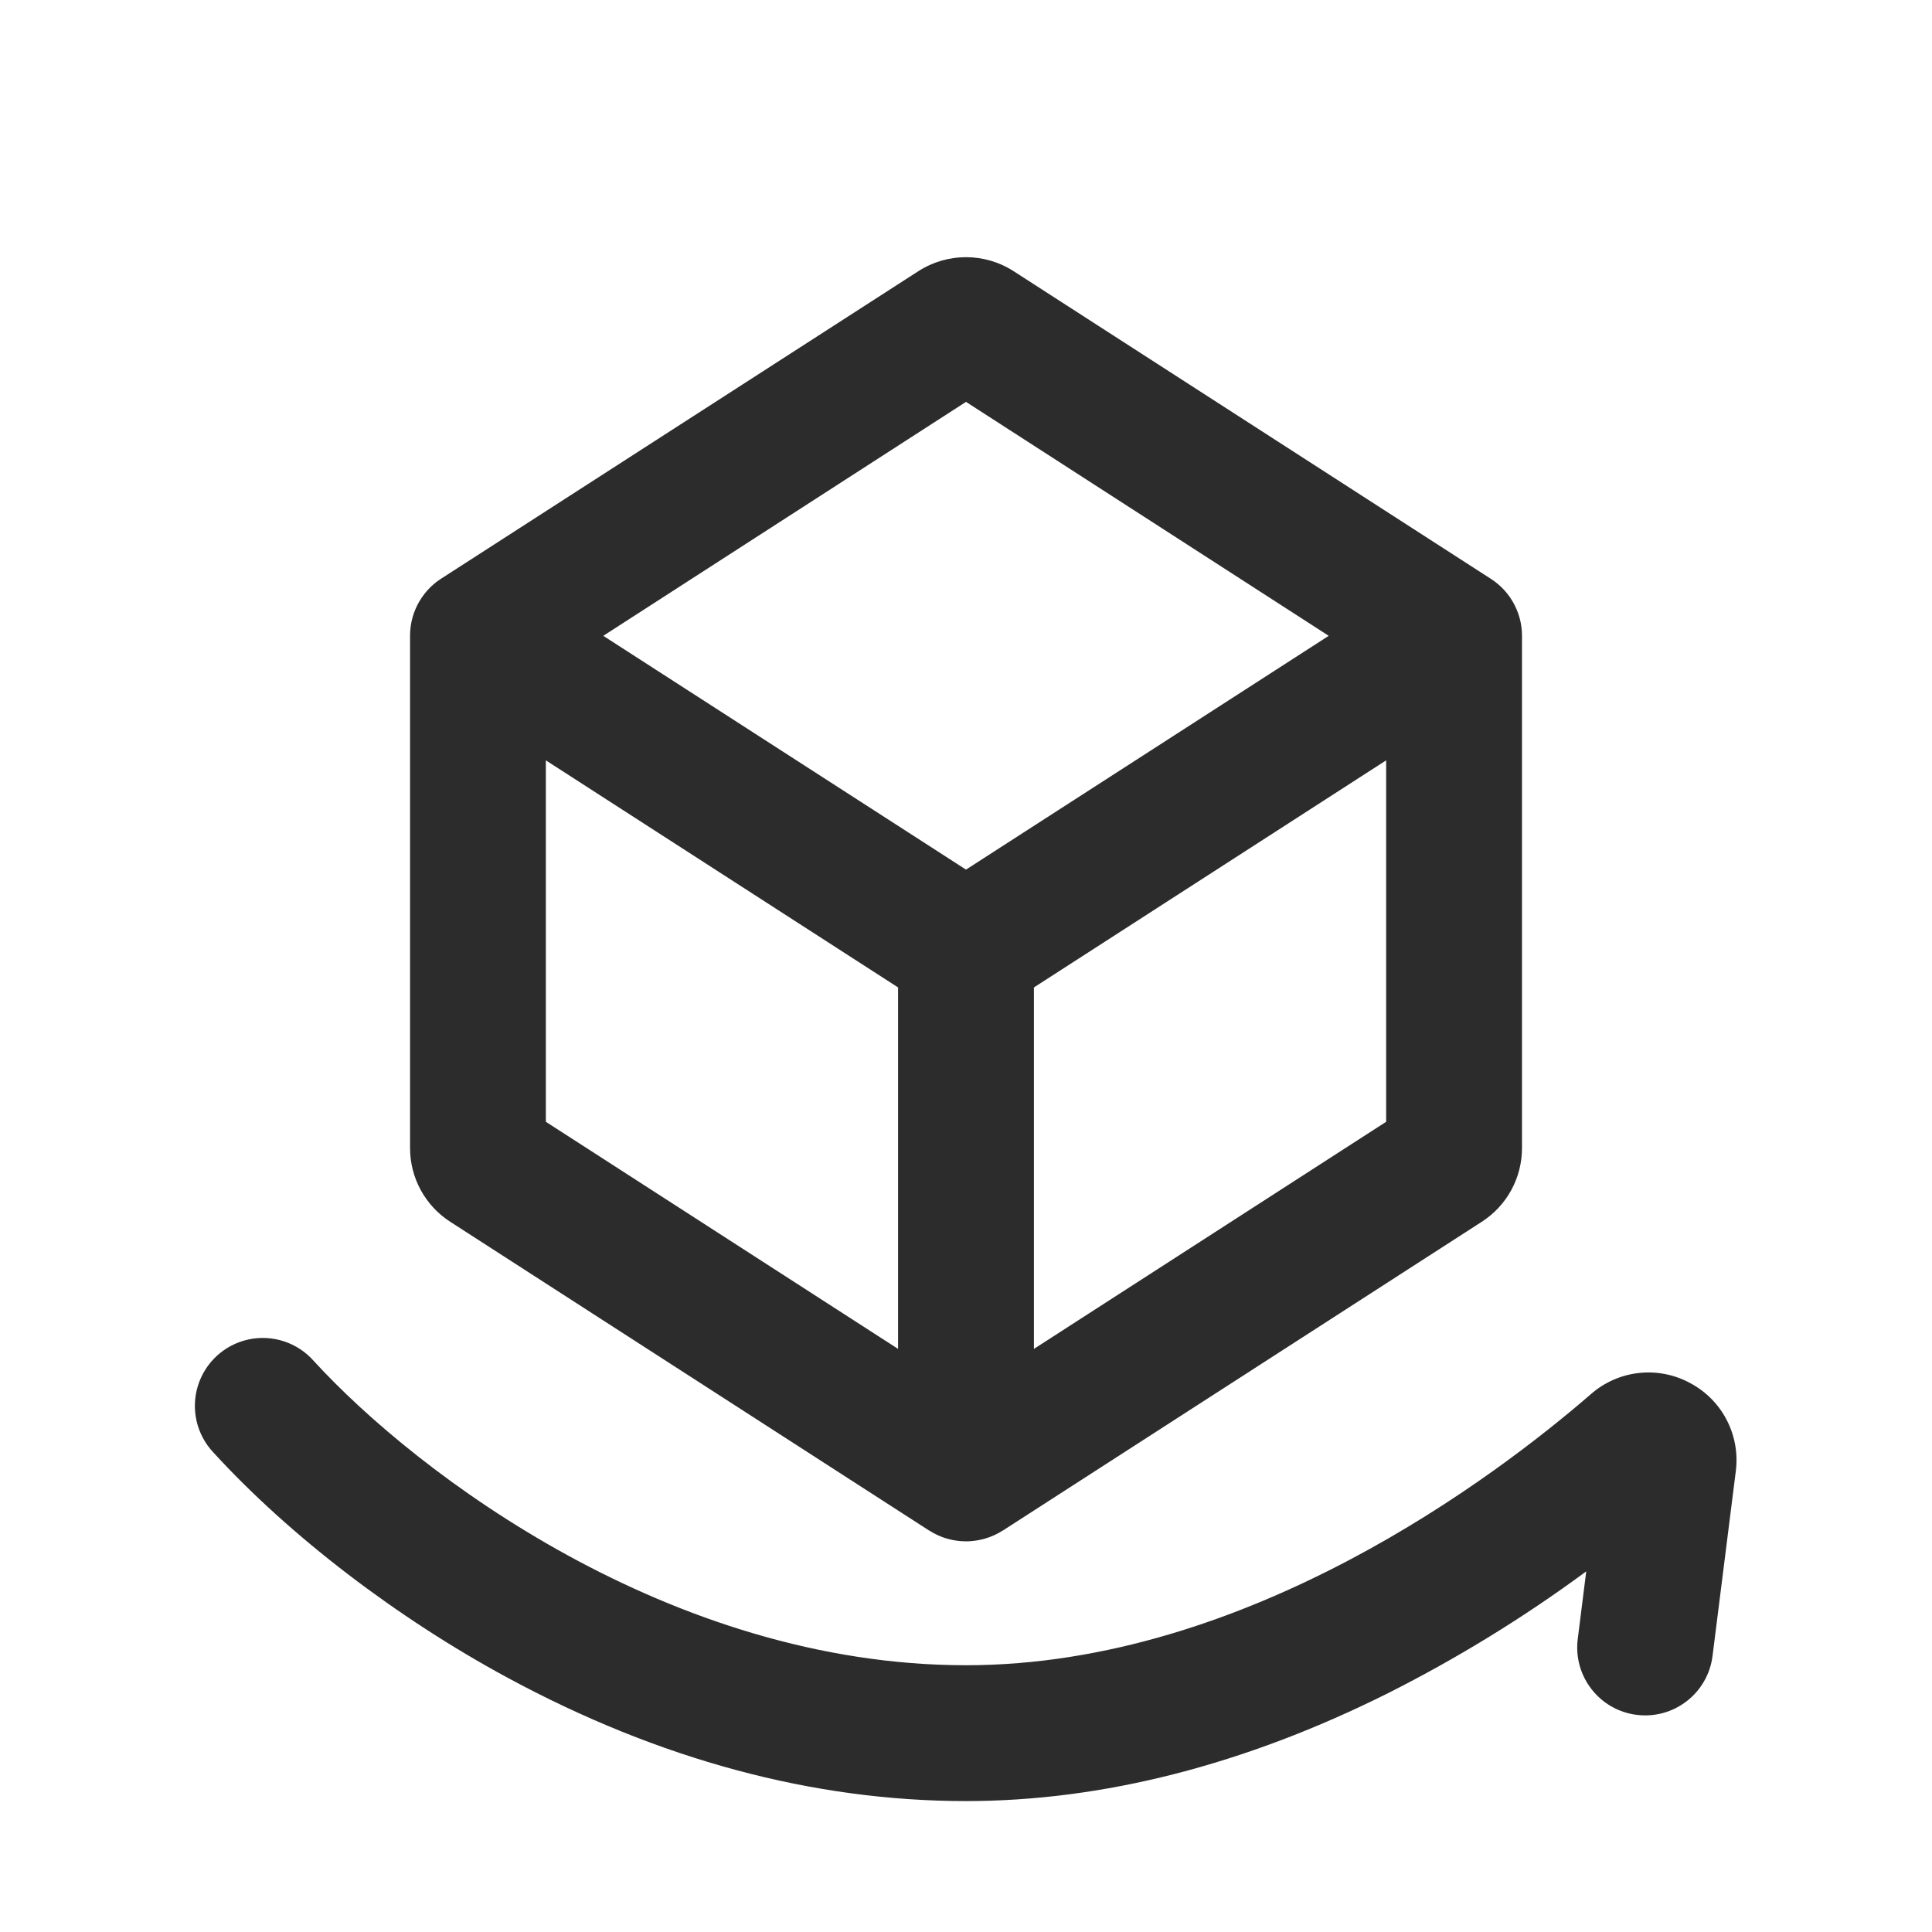
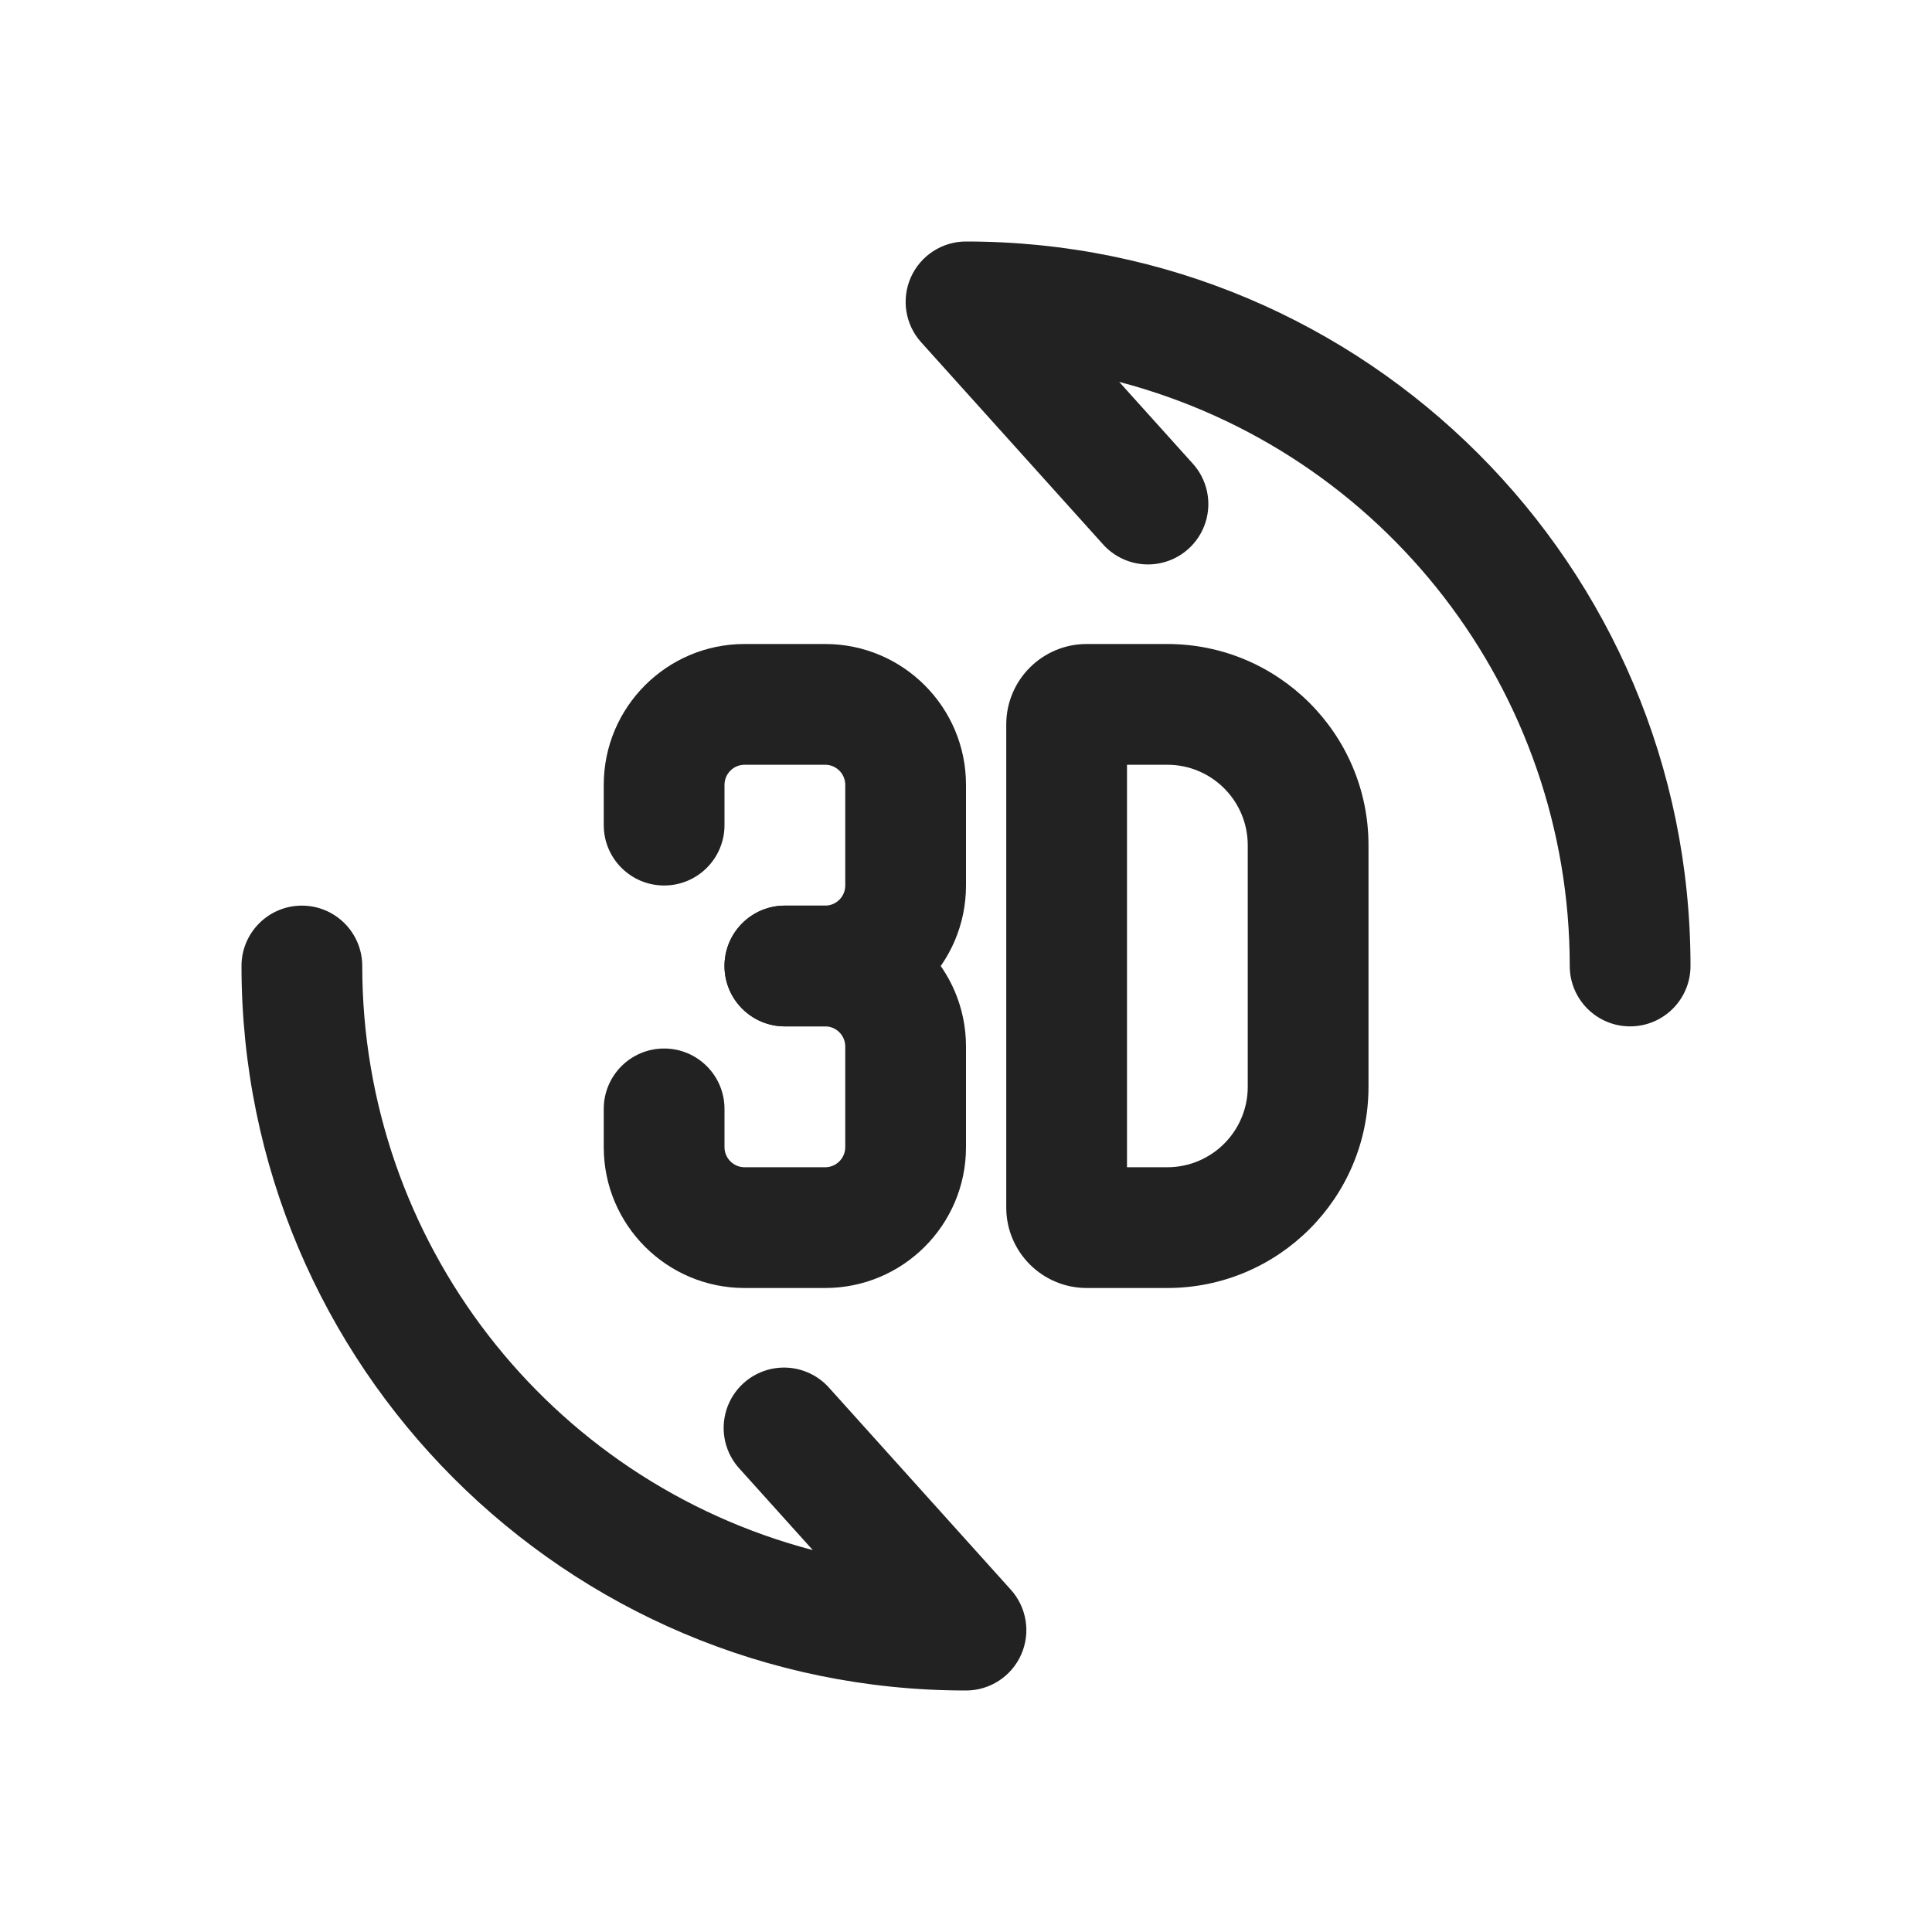
- <svg xmlns="http://www.w3.org/2000/svg" t="1659861404435" class="icon" viewBox="0 0 1024 1024" version="1.1" p-id="13410" width="200" height="200">
-   <path d="M238.65 647.58l253.84 163.66h0.07q1 0.63 2 1.2a1.18 1.18 0 0 1 0.19 0.11c0.72 0.39 1.45 0.76 2.19 1.1l0.72 0.3c0.51 0.22 1 0.44 1.54 0.64l0.86 0.31 1.45 0.48 0.92 0.26c0.48 0.13 1 0.25 1.45 0.36l0.92 0.21c0.5 0.1 1 0.18 1.5 0.26l0.88 0.14c0.55 0.08 1.1 0.13 1.65 0.18l0.75 0.07c0.8 0.05 1.6 0.08 2.4 0.08 0.8 0 1.6 0 2.4-0.08l0.75-0.07c0.55-0.05 1.1-0.1 1.65-0.18l0.88-0.14c0.5-0.08 1-0.16 1.5-0.26l0.93-0.21 1.44-0.36 0.92-0.27c0.48-0.14 1-0.31 1.44-0.47l0.87-0.31c0.52-0.2 1-0.42 1.54-0.64l0.72-0.31c0.74-0.33 1.47-0.7 2.19-1.09l0.15-0.08c0.7-0.39 1.38-0.79 2.05-1.22h0.07l253.87-163.67a46.41 46.41 0 0 0 21.34-39.15V337v-0.16a36.71 36.71 0 0 0-0.3-4.46l-0.09-0.61c-0.08-0.55-0.17-1.1-0.28-1.65 0-0.18-0.06-0.36-0.1-0.54-0.15-0.68-0.31-1.36-0.49-2l-0.15-0.5c-0.16-0.55-0.33-1.09-0.51-1.63l-0.18-0.53a37.65 37.65 0 0 0-1.75-4.08l-0.11-0.21c-0.33-0.66-0.69-1.3-1.06-1.94a35.26 35.26 0 0 0-2.67-3.89l-0.05-0.06a36.42 36.42 0 0 0-4.8-5l-0.38-0.31c-0.46-0.38-0.93-0.76-1.41-1.12l-0.4-0.3c-0.56-0.41-1.13-0.81-1.73-1.19l-253-163.09a46.65 46.65 0 0 0-50.48 0L233.81 306.7c-0.6 0.38-1.17 0.78-1.73 1.19l-0.4 0.3c-0.48 0.36-1 0.74-1.41 1.12l-0.38 0.31a36.42 36.42 0 0 0-4.8 5l-0.05 0.06a35.26 35.26 0 0 0-2.67 3.89c-0.38 0.64-0.74 1.28-1.07 1.94l-0.11 0.21a35.77 35.77 0 0 0-1.75 4.08l-0.18 0.53c-0.18 0.54-0.35 1.08-0.51 1.63 0 0.17-0.1 0.33-0.14 0.5-0.19 0.67-0.35 1.36-0.5 2 0 0.18-0.06 0.36-0.1 0.53-0.11 0.55-0.2 1.11-0.28 1.67l-0.09 0.59a37.18 37.18 0 0 0-0.3 4.48v271.7a46.41 46.41 0 0 0 21.31 39.15zM289.31 403L476 523.36v191.58L289.31 594.57z m445.38 191.57L548 714.94V523.36L734.69 403zM512 213l192.25 124L512 460.91 319.75 337z" p-id="13411" fill="#2c2c2c" />
-   <path d="M895.71 733a46.25 46.25 0 0 0-52.48 5.9C793.39 782.07 661.35 882.61 512 882.61c-156.48 0-291-101.43-345.78-161.36a36 36 0 1 0-53.13 48.58c40.37 44.16 97.26 87.71 156.09 119.48 80.21 43.33 161.9 65.3 242.82 65.3 72.52 0 147.8-19.25 223.74-57.22a732.12 732.12 0 0 0 105-64.53l-4.5 35.83a36 36 0 0 0 71.44 9L920 779.83A46.22 46.22 0 0 0 895.71 733z" p-id="13412" fill="#2c2c2c" />
+ <svg xmlns="http://www.w3.org/2000/svg" t="1666148757481" class="icon" viewBox="0 0 1024 1024" version="1.1" p-id="1500" width="200" height="200">
+   <path d="M482.773 146.987A32 32 0 0 1 512 128a384 384 0 0 1 384 384 32 32 0 0 1-64 0 320.128 320.128 0 0 0-238.805-309.589l38.571 42.837a32 32 0 1 1-47.531 42.837l-96-106.667a32 32 0 0 1-5.461-34.432zM160 480a32 32 0 0 1 32 32 320.128 320.128 0 0 0 238.805 309.589l-38.571-42.837a32 32 0 1 1 47.531-42.837l96 106.667A32 32 0 0 1 512 896a384 384 0 0 1-384-384 32 32 0 0 1 32-32zM394.667 405.333a10.667 10.667 0 0 0-10.667 10.667v21.333a32 32 0 0 1-64 0v-21.333C320 374.784 353.451 341.333 394.667 341.333h42.667c41.216 0 74.667 33.451 74.667 74.667V469.333a74.667 74.667 0 0 1-74.667 74.667h-21.333a32 32 0 0 1 0-64h21.333a10.667 10.667 0 0 0 10.667-10.667V416a10.667 10.667 0 0 0-10.667-10.667h-42.667z" fill="#222222" p-id="1501" />
+   <path d="M384 512a32 32 0 0 1 32-32h21.333c41.216 0 74.667 33.451 74.667 74.667v53.333A74.667 74.667 0 0 1 437.333 682.667h-42.667a74.667 74.667 0 0 1-74.667-74.667v-20.267a32 32 0 0 1 64 0v20.267c0 5.888 4.779 10.667 10.667 10.667h42.667a10.667 10.667 0 0 0 10.667-10.667V554.667a10.667 10.667 0 0 0-10.667-10.667h-21.333A32 32 0 0 1 384 512zM597.333 405.333h21.333a42.667 42.667 0 0 1 42.667 42.667v128a42.667 42.667 0 0 1-42.667 42.667H597.333v-213.333zM576 341.333a42.667 42.667 0 0 0-42.667 42.667v256a42.667 42.667 0 0 0 42.667 42.667h42.667a106.667 106.667 0 0 0 106.667-106.667v-128A106.667 106.667 0 0 0 618.667 341.333h-42.667z" fill="#222222" p-id="1502" />
</svg>
